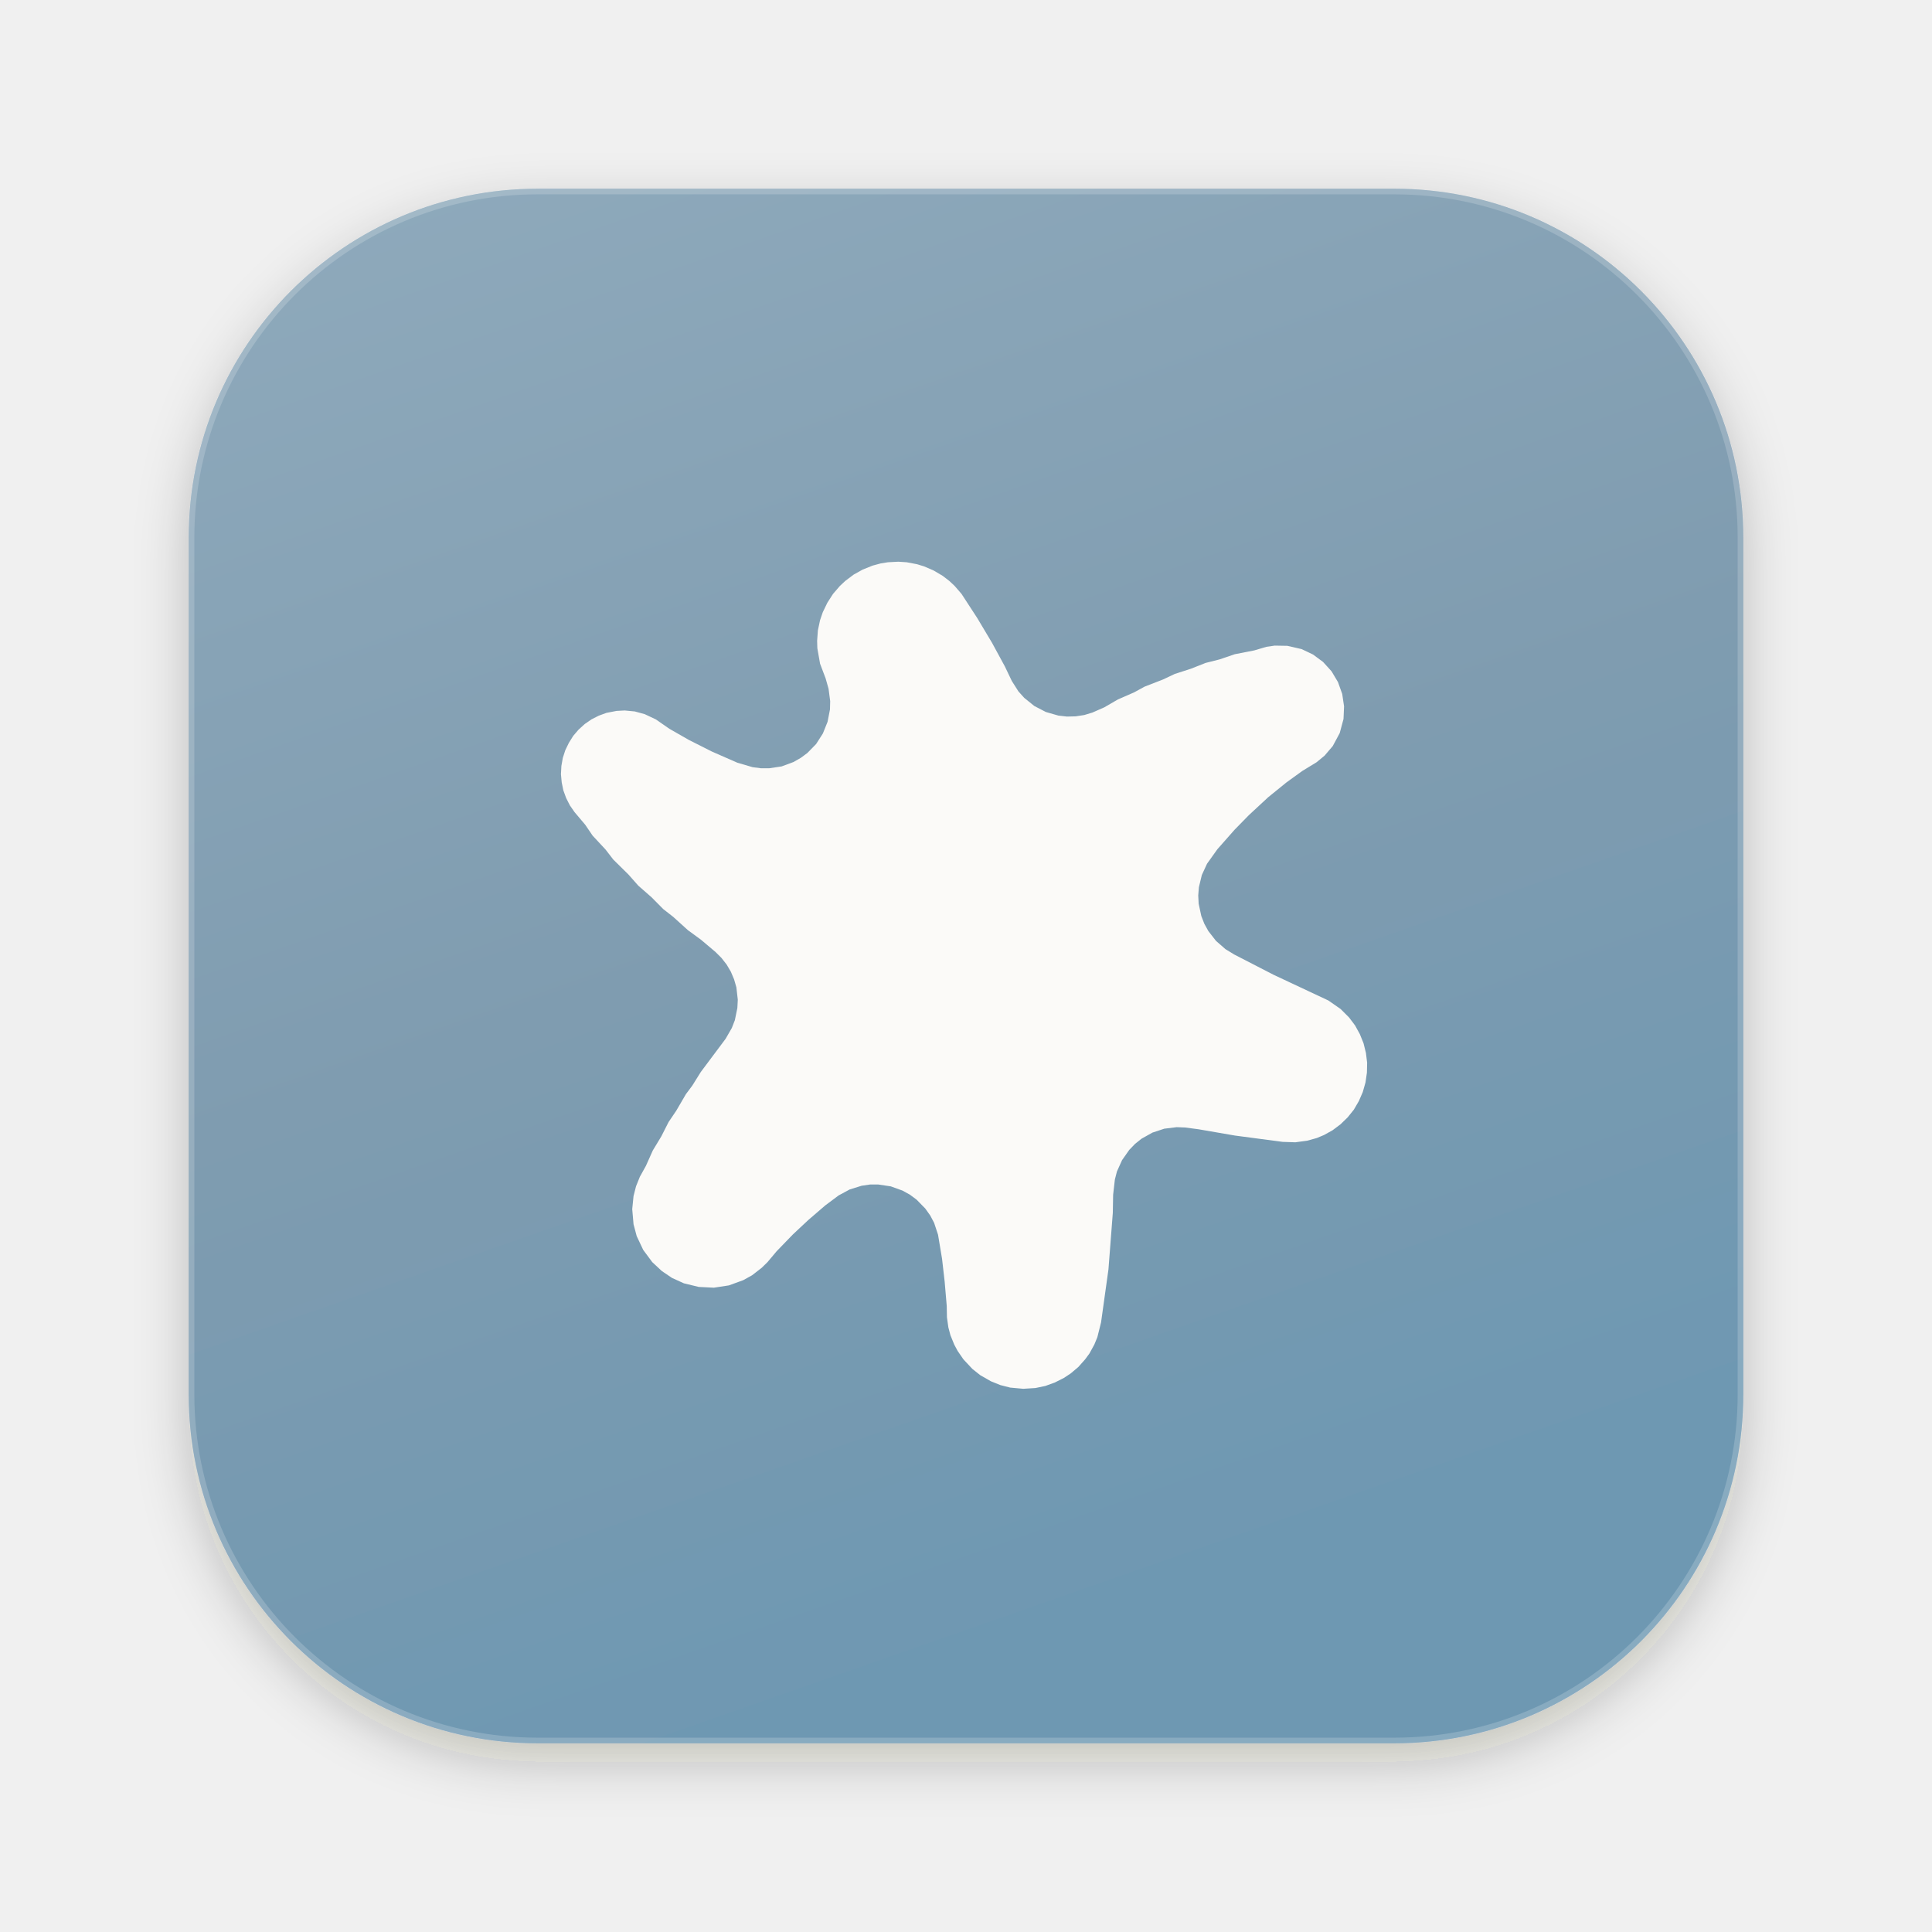
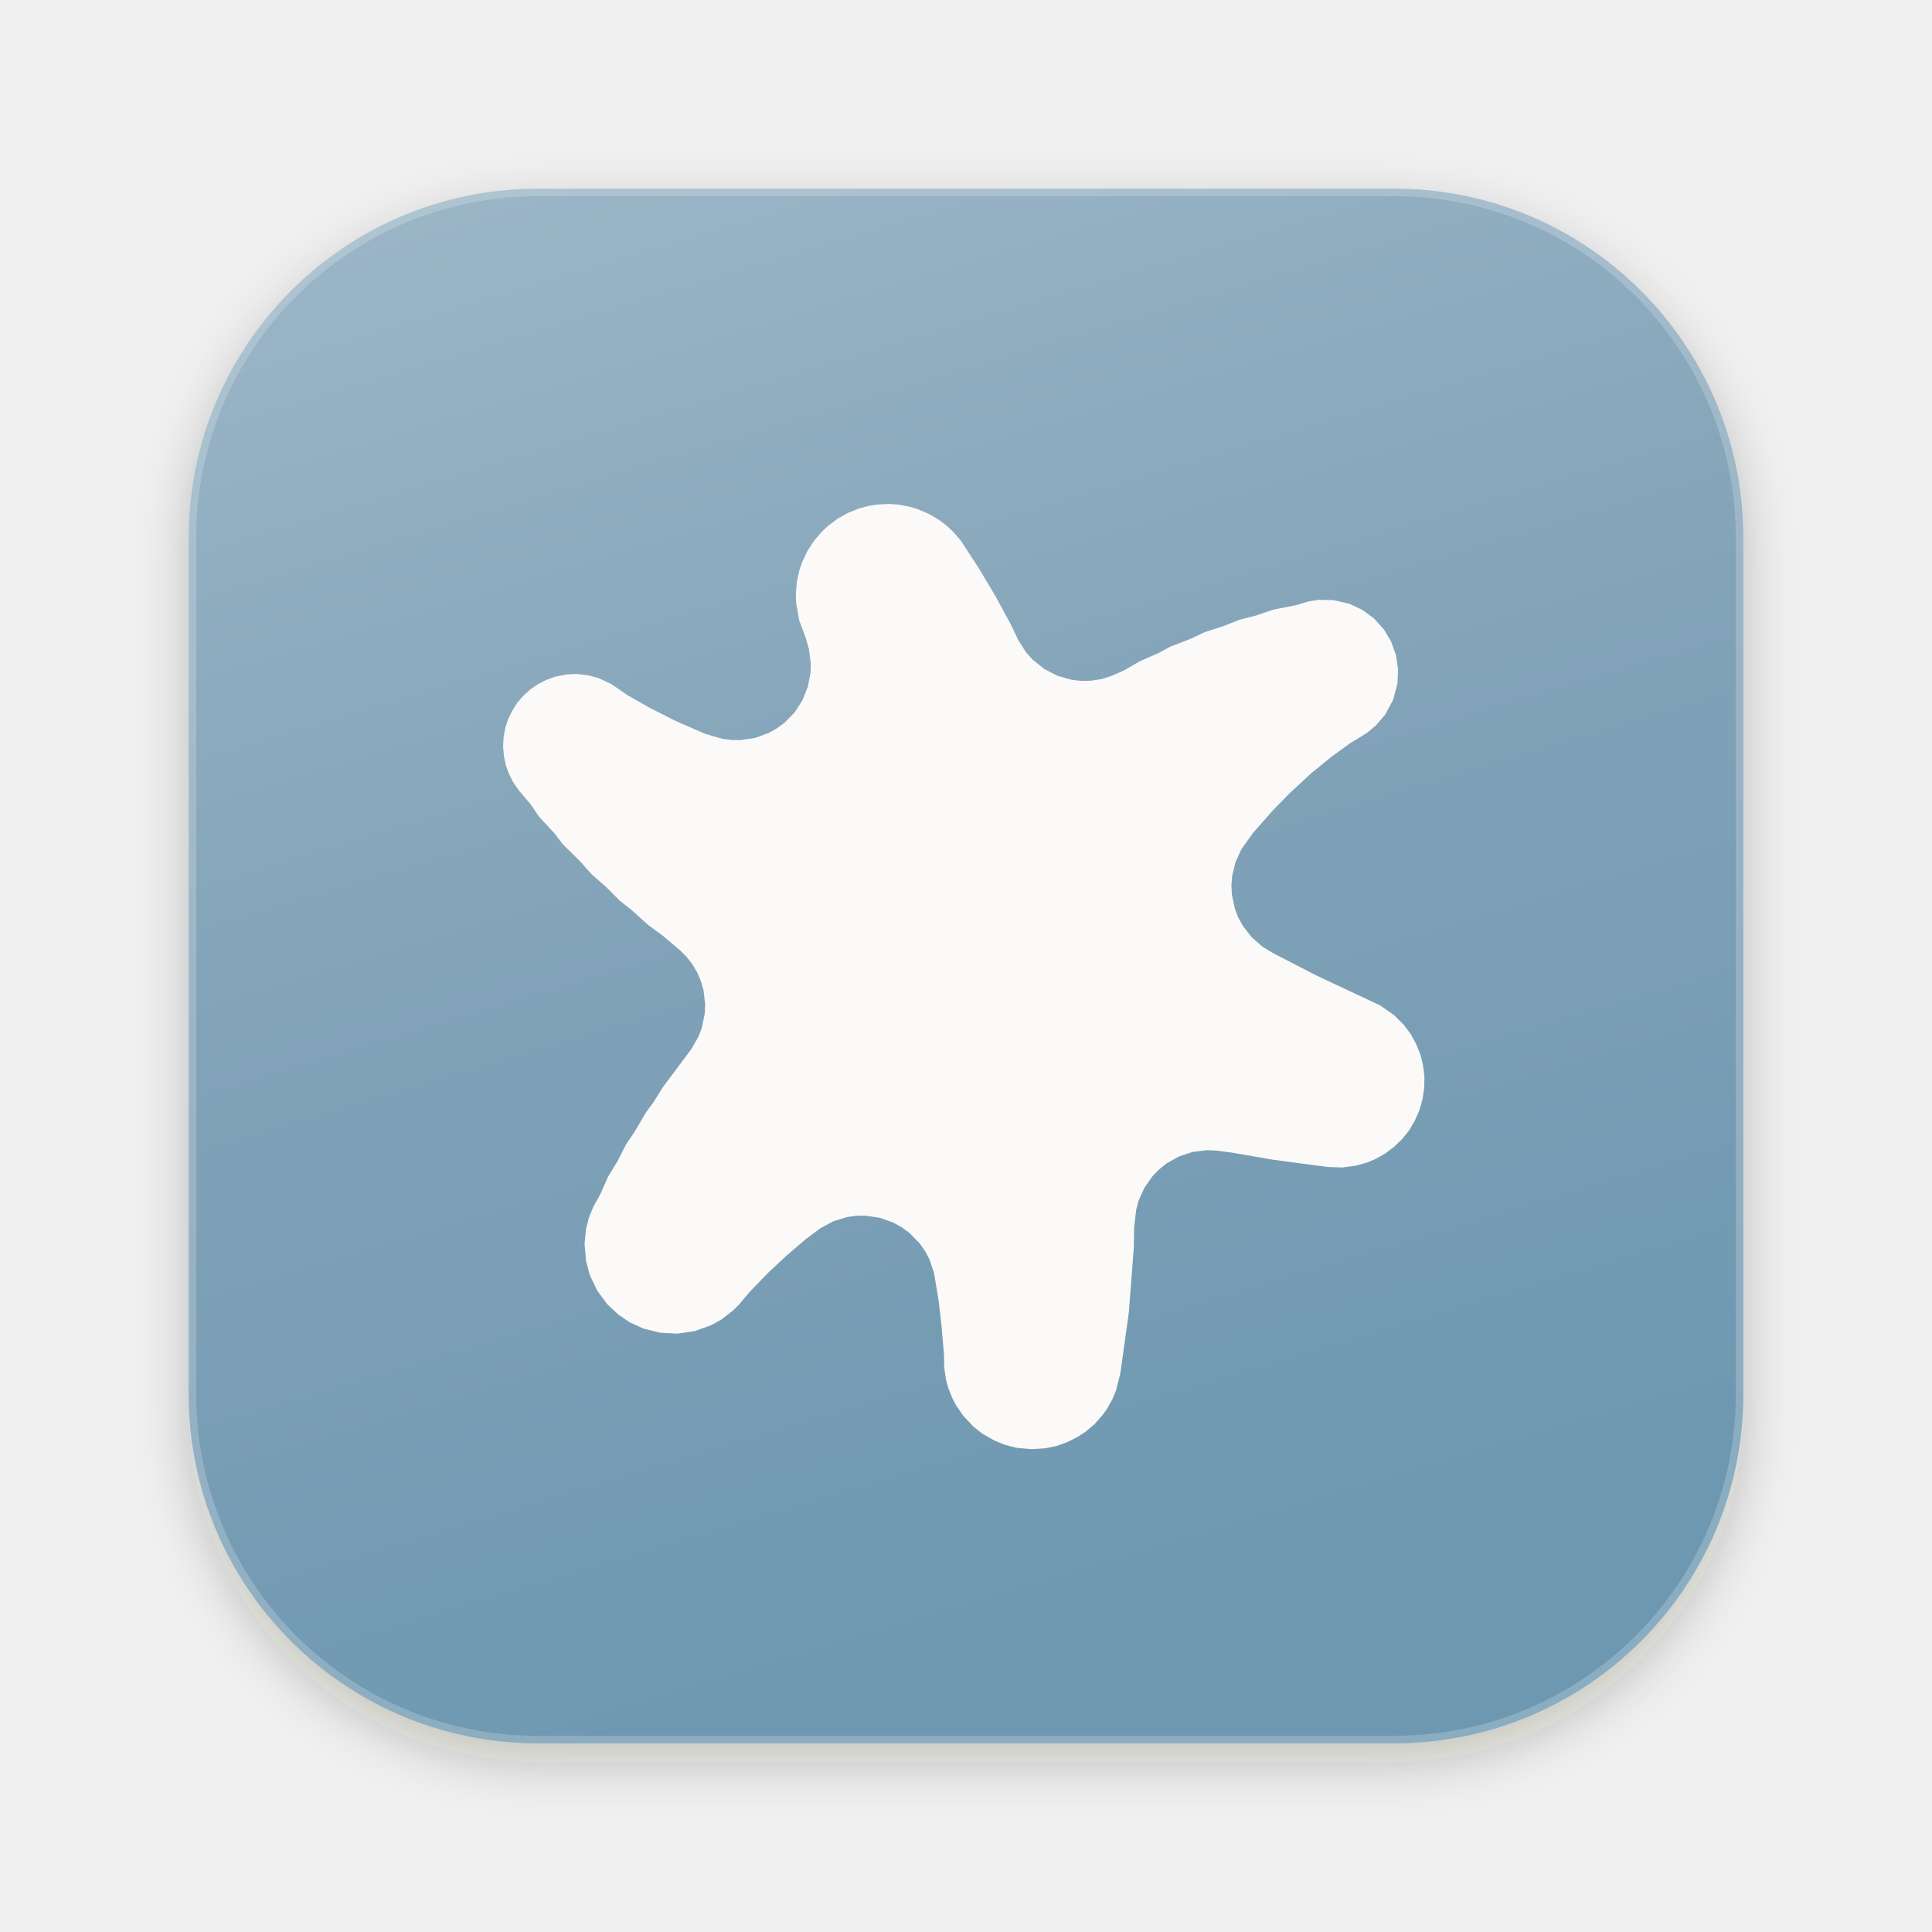
<svg xmlns="http://www.w3.org/2000/svg" viewBox="0 0 1024 1024" width="1024" height="1024" role="img" aria-label="Firn">
  <defs>
-     <linearGradient id="t" x1="0" y1="0" x2="0.35" y2="1">
-       <stop offset="0" stop-color="#8FAABC" />
-       <stop offset="0.55" stop-color="#7F9CB0" />
+     <linearGradient id="t" x1="0" y1="0" x2="0.3" y2="1">
+       <stop offset="0" stop-color="#9DB7C8" />
+       <stop offset="0.5" stop-color="#82A3B8" />
      <stop offset="1" stop-color="#6E98B2" />
    </linearGradient>
    <filter id="s" x="-20%" y="-20%" width="140%" height="140%">
      <feDropShadow dx="0" dy="10" stdDeviation="14" flood-color="#241F1B" flood-opacity="0.22" />
    </filter>
  </defs>
  <rect x="100" y="100" width="824" height="824" rx="185" fill="url(#t)" filter="url(#s)" />
-   <rect x="101.5" y="101.5" width="821" height="821" rx="183.5" fill="none" stroke="#FFFFFF" stroke-opacity="0.18" stroke-width="3" />
-   <path fill="#FBFAF8" transform="translate(223.6 223.6) scale(5.768)" d="M14.03,35.86 L15.01,37.02 L15.69,38.02 L16.88,39.30 L17.59,40.22 L18.98,41.59 L19.89,42.62 L21.10,43.68 L22.18,44.77 L23.09,45.48 L24.45,46.71 L25.64,47.58 L26.99,48.72 L27.53,49.26 L28.00,49.86 L28.39,50.52 L28.69,51.23 L28.90,51.96 L29.03,53.10 L28.99,53.86 L28.76,54.98 L28.48,55.70 L27.91,56.69 L25.63,59.74 L24.85,60.99 L24.26,61.78 L23.38,63.29 L22.67,64.34 L22.00,65.66 L21.22,66.95 L20.59,68.36 L20.03,69.37 L19.68,70.24 L19.45,71.14 L19.33,72.34 L19.45,73.73 L19.74,74.82 L20.34,76.09 L21.17,77.21 L22.05,78.03 L22.98,78.66 L24.08,79.16 L25.44,79.49 L26.83,79.56 L28.21,79.35 L29.53,78.87 L30.34,78.42 L31.23,77.73 L31.76,77.21 L32.60,76.21 L34.11,74.65 L35.51,73.34 L37.08,71.99 L38.30,71.08 L39.32,70.53 L40.42,70.19 L41.18,70.08 L41.95,70.08 L43.09,70.25 L44.17,70.64 L44.84,71.01 L45.46,71.47 L46.26,72.29 L46.71,72.92 L47.07,73.60 L47.43,74.69 L47.80,76.91 L48.04,79.01 L48.23,81.24 L48.25,82.29 L48.38,83.21 L48.57,83.93 L48.92,84.79 L49.23,85.37 L49.76,86.14 L50.58,87.02 L51.31,87.60 L52.29,88.16 L53.16,88.51 L54.06,88.74 L55.26,88.85 L56.38,88.78 L57.29,88.59 L58.17,88.27 L59.00,87.85 L59.62,87.44 L60.33,86.84 L60.95,86.14 L61.34,85.61 L61.79,84.79 L62.07,84.11 L62.41,82.75 L63.09,77.88 L63.49,72.69 L63.52,71.02 L63.68,69.62 L63.87,68.88 L64.34,67.84 L65.00,66.90 L65.53,66.35 L66.13,65.87 L67.13,65.31 L68.22,64.95 L69.36,64.81 L70.12,64.84 L71.35,65.00 L74.71,65.58 L79.09,66.16 L80.26,66.20 L81.36,66.05 L82.23,65.81 L82.90,65.53 L83.69,65.09 L84.42,64.54 L85.07,63.91 L85.64,63.20 L86.10,62.41 L86.46,61.58 L86.71,60.70 L86.84,59.80 L86.86,58.89 L86.75,57.99 L86.53,57.10 L86.19,56.26 L85.75,55.46 L85.20,54.73 L84.42,53.95 L83.30,53.17 L78.25,50.80 L74.64,48.94 L73.84,48.45 L72.97,47.69 L72.27,46.79 L71.90,46.12 L71.62,45.40 L71.38,44.28 L71.34,43.52 L71.40,42.76 L71.67,41.64 L72.15,40.60 L73.10,39.27 L74.67,37.49 L75.99,36.14 L77.77,34.49 L79.46,33.12 L80.90,32.08 L82.21,31.28 L82.95,30.67 L83.70,29.79 L84.34,28.60 L84.69,27.30 L84.74,26.14 L84.57,25.00 L84.18,23.91 L83.59,22.92 L82.81,22.06 L81.89,21.38 L80.84,20.88 L79.53,20.58 L78.37,20.56 L77.61,20.67 L76.49,21.00 L74.70,21.35 L73.29,21.83 L72.02,22.15 L70.65,22.69 L69.19,23.16 L68.11,23.67 L66.41,24.33 L65.44,24.86 L63.97,25.50 L62.71,26.23 L61.62,26.71 L60.86,26.94 L60.07,27.06 L59.28,27.08 L58.49,26.99 L57.34,26.66 L56.28,26.11 L55.35,25.36 L54.82,24.77 L54.21,23.81 L53.57,22.47 L52.39,20.30 L51.03,18.02 L49.59,15.81 L48.96,15.08 L48.47,14.62 L47.86,14.15 L47.03,13.66 L46.15,13.28 L45.50,13.08 L44.55,12.90 L43.78,12.85 L42.82,12.90 L42.15,13.01 L41.41,13.21 L40.51,13.57 L39.67,14.04 L38.90,14.62 L38.41,15.08 L37.78,15.81 L37.26,16.62 L36.84,17.49 L36.59,18.22 L36.39,19.16 L36.32,20.12 L36.34,20.80 L36.59,22.22 L37.10,23.57 L37.37,24.52 L37.52,25.66 L37.50,26.43 L37.28,27.56 L36.85,28.63 L36.23,29.60 L35.42,30.43 L34.81,30.88 L34.14,31.26 L33.06,31.66 L31.92,31.83 L31.15,31.83 L30.39,31.73 L28.99,31.32 L26.64,30.29 L24.54,29.23 L22.74,28.20 L21.50,27.34 L20.48,26.86 L19.57,26.61 L18.64,26.52 L17.89,26.56 L16.96,26.74 L16.25,27.00 L15.58,27.34 L14.96,27.77 L14.40,28.28 L13.91,28.85 L13.51,29.49 L13.18,30.17 L12.95,30.88 L12.82,31.62 L12.78,32.38 L12.85,33.13 L13.00,33.86 L13.26,34.57 L13.60,35.24Z" />
+   <rect x="102" y="102" width="820" height="820" rx="183" fill="none" stroke="#FFFFFF" stroke-opacity="0.2" stroke-width="4" />
+   <path fill="#FBFAF8" transform="translate(182.4 182.4) scale(6.592)" d="M14.03,35.86 L15.01,37.02 L15.69,38.02 L16.88,39.30 L17.59,40.22 L18.98,41.59 L19.89,42.62 L21.10,43.68 L22.18,44.77 L23.09,45.48 L24.45,46.71 L25.64,47.58 L26.99,48.72 L27.53,49.26 L28.00,49.86 L28.39,50.52 L28.69,51.23 L28.90,51.96 L29.03,53.10 L28.99,53.86 L28.76,54.98 L28.48,55.70 L27.91,56.69 L25.63,59.74 L24.85,60.99 L24.26,61.78 L23.38,63.29 L22.67,64.34 L22.00,65.66 L21.22,66.95 L20.59,68.36 L20.03,69.37 L19.68,70.24 L19.45,71.14 L19.33,72.34 L19.45,73.73 L19.74,74.82 L20.34,76.09 L21.17,77.21 L22.05,78.03 L22.98,78.66 L24.08,79.16 L25.44,79.49 L26.83,79.56 L28.21,79.35 L29.53,78.87 L30.34,78.42 L31.23,77.73 L31.76,77.21 L32.60,76.21 L34.11,74.65 L35.51,73.34 L37.08,71.99 L38.30,71.08 L39.32,70.53 L40.42,70.19 L41.18,70.08 L41.95,70.08 L43.09,70.25 L44.17,70.64 L44.84,71.01 L45.46,71.47 L46.26,72.29 L46.71,72.92 L47.07,73.60 L47.43,74.69 L47.80,76.91 L48.04,79.01 L48.23,81.24 L48.25,82.29 L48.38,83.21 L48.57,83.93 L48.92,84.79 L49.23,85.37 L49.76,86.14 L50.58,87.02 L51.31,87.60 L52.29,88.16 L53.16,88.51 L54.06,88.74 L55.26,88.85 L56.38,88.78 L57.29,88.59 L58.17,88.27 L59.00,87.85 L59.62,87.44 L60.33,86.84 L60.95,86.14 L61.34,85.61 L61.79,84.79 L62.07,84.11 L62.41,82.75 L63.09,77.88 L63.49,72.69 L63.52,71.02 L63.68,69.62 L63.87,68.88 L64.34,67.84 L65.00,66.90 L65.53,66.35 L66.13,65.87 L67.13,65.31 L68.22,64.95 L69.36,64.81 L70.12,64.84 L71.35,65.00 L74.71,65.58 L79.09,66.16 L80.26,66.20 L81.36,66.05 L82.23,65.81 L82.90,65.53 L83.69,65.09 L84.42,64.54 L85.07,63.91 L85.64,63.20 L86.10,62.41 L86.46,61.58 L86.71,60.70 L86.84,59.80 L86.86,58.89 L86.75,57.99 L86.53,57.10 L86.19,56.26 L85.75,55.46 L85.20,54.73 L84.42,53.95 L83.30,53.17 L78.25,50.80 L74.64,48.94 L73.84,48.45 L72.97,47.69 L72.27,46.79 L71.90,46.12 L71.62,45.40 L71.38,44.28 L71.34,43.52 L71.40,42.76 L71.67,41.64 L72.15,40.60 L73.10,39.27 L74.67,37.49 L75.99,36.14 L77.77,34.49 L79.46,33.12 L80.90,32.08 L82.21,31.28 L82.95,30.67 L83.70,29.79 L84.34,28.60 L84.69,27.30 L84.74,26.14 L84.57,25.00 L84.18,23.91 L83.59,22.92 L82.81,22.06 L81.89,21.38 L80.84,20.88 L79.53,20.58 L78.37,20.56 L77.61,20.67 L76.49,21.00 L74.70,21.35 L73.29,21.83 L72.02,22.15 L70.65,22.69 L69.19,23.16 L68.11,23.67 L66.41,24.33 L65.44,24.86 L63.97,25.50 L62.71,26.23 L61.62,26.71 L60.86,26.94 L60.07,27.06 L59.28,27.08 L58.49,26.99 L57.34,26.66 L56.28,26.11 L55.35,25.36 L54.82,24.77 L54.21,23.81 L53.57,22.47 L52.39,20.30 L51.03,18.02 L49.59,15.81 L48.96,15.08 L48.47,14.62 L47.86,14.15 L47.03,13.66 L46.15,13.28 L45.50,13.08 L44.55,12.90 L43.78,12.85 L42.82,12.90 L42.15,13.01 L41.41,13.21 L40.51,13.57 L39.67,14.04 L38.90,14.62 L38.41,15.08 L37.78,15.81 L37.26,16.62 L36.84,17.49 L36.59,18.22 L36.39,19.16 L36.32,20.12 L36.34,20.80 L36.59,22.22 L37.10,23.57 L37.37,24.52 L37.52,25.66 L37.50,26.43 L37.28,27.56 L36.85,28.63 L36.23,29.60 L35.42,30.43 L34.81,30.88 L34.14,31.26 L33.06,31.66 L31.92,31.83 L31.15,31.83 L30.39,31.73 L28.99,31.32 L26.64,30.29 L24.54,29.23 L22.74,28.20 L21.50,27.34 L20.48,26.86 L19.57,26.61 L18.64,26.52 L17.89,26.56 L16.96,26.74 L16.25,27.00 L15.58,27.34 L14.96,27.77 L14.40,28.28 L13.91,28.85 L13.51,29.49 L13.18,30.17 L12.95,30.88 L12.82,31.62 L12.78,32.38 L12.85,33.13 L13.00,33.86 L13.26,34.57 L13.60,35.24Z" />
</svg>
